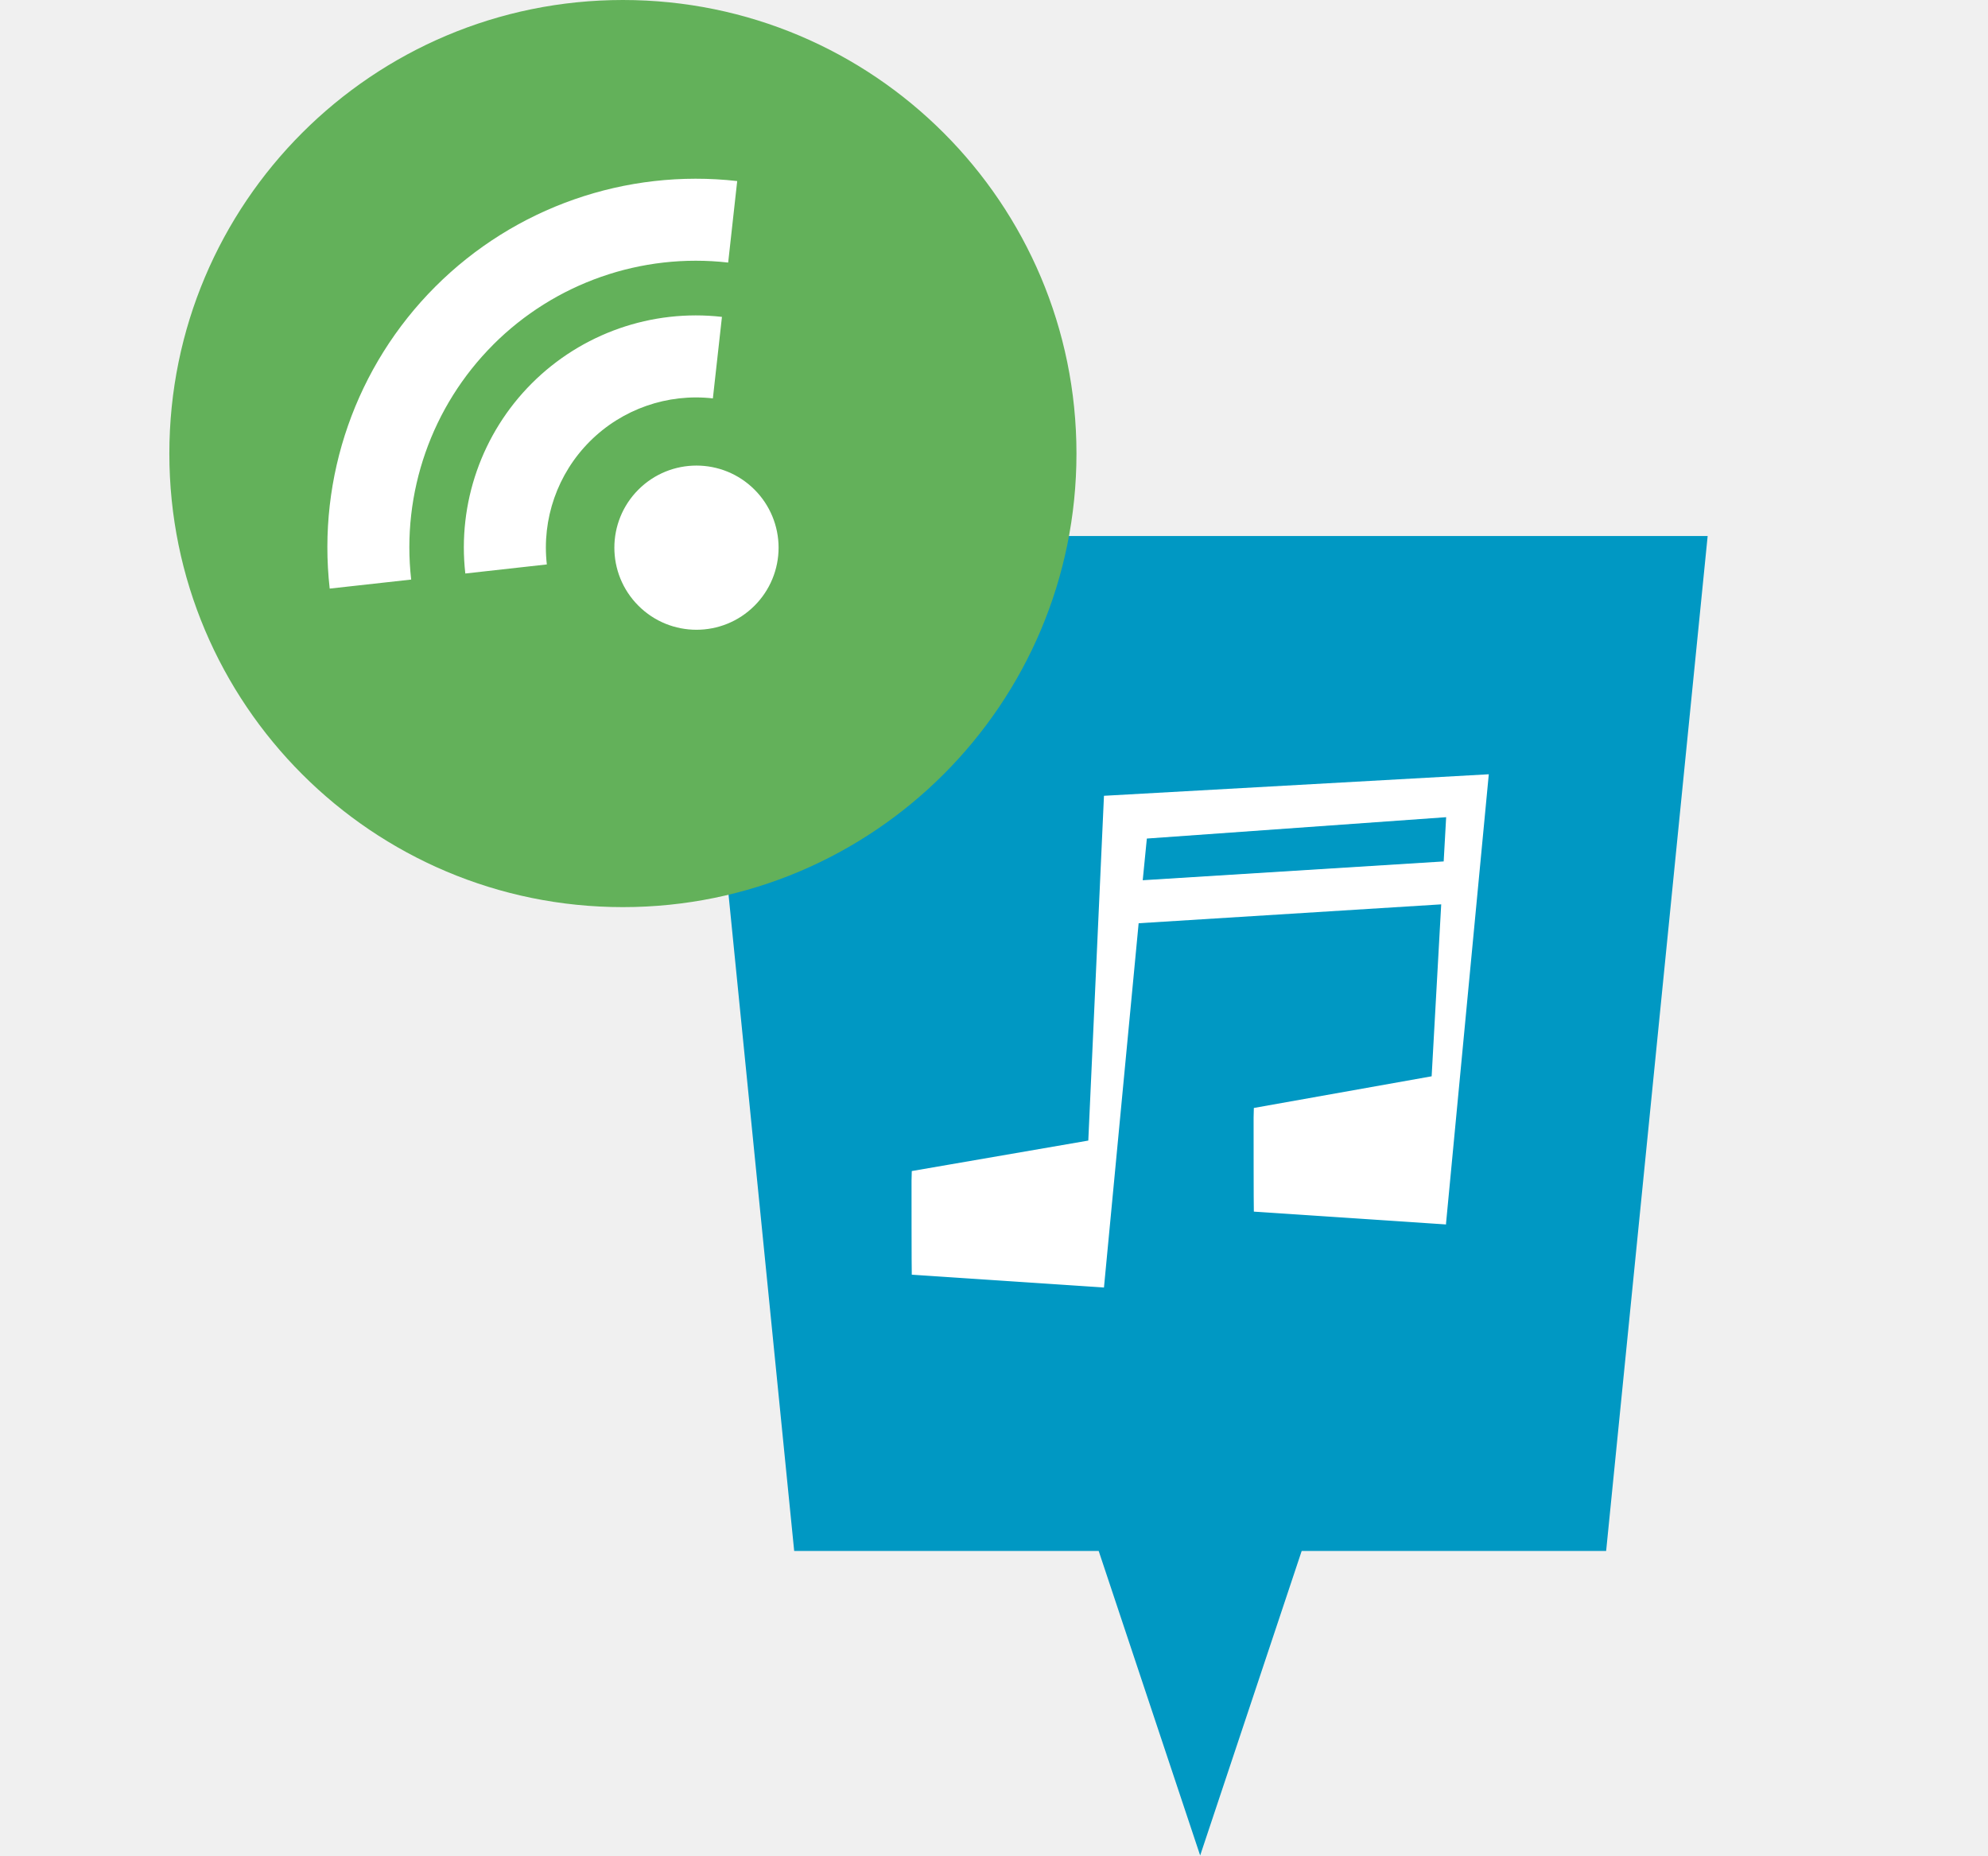
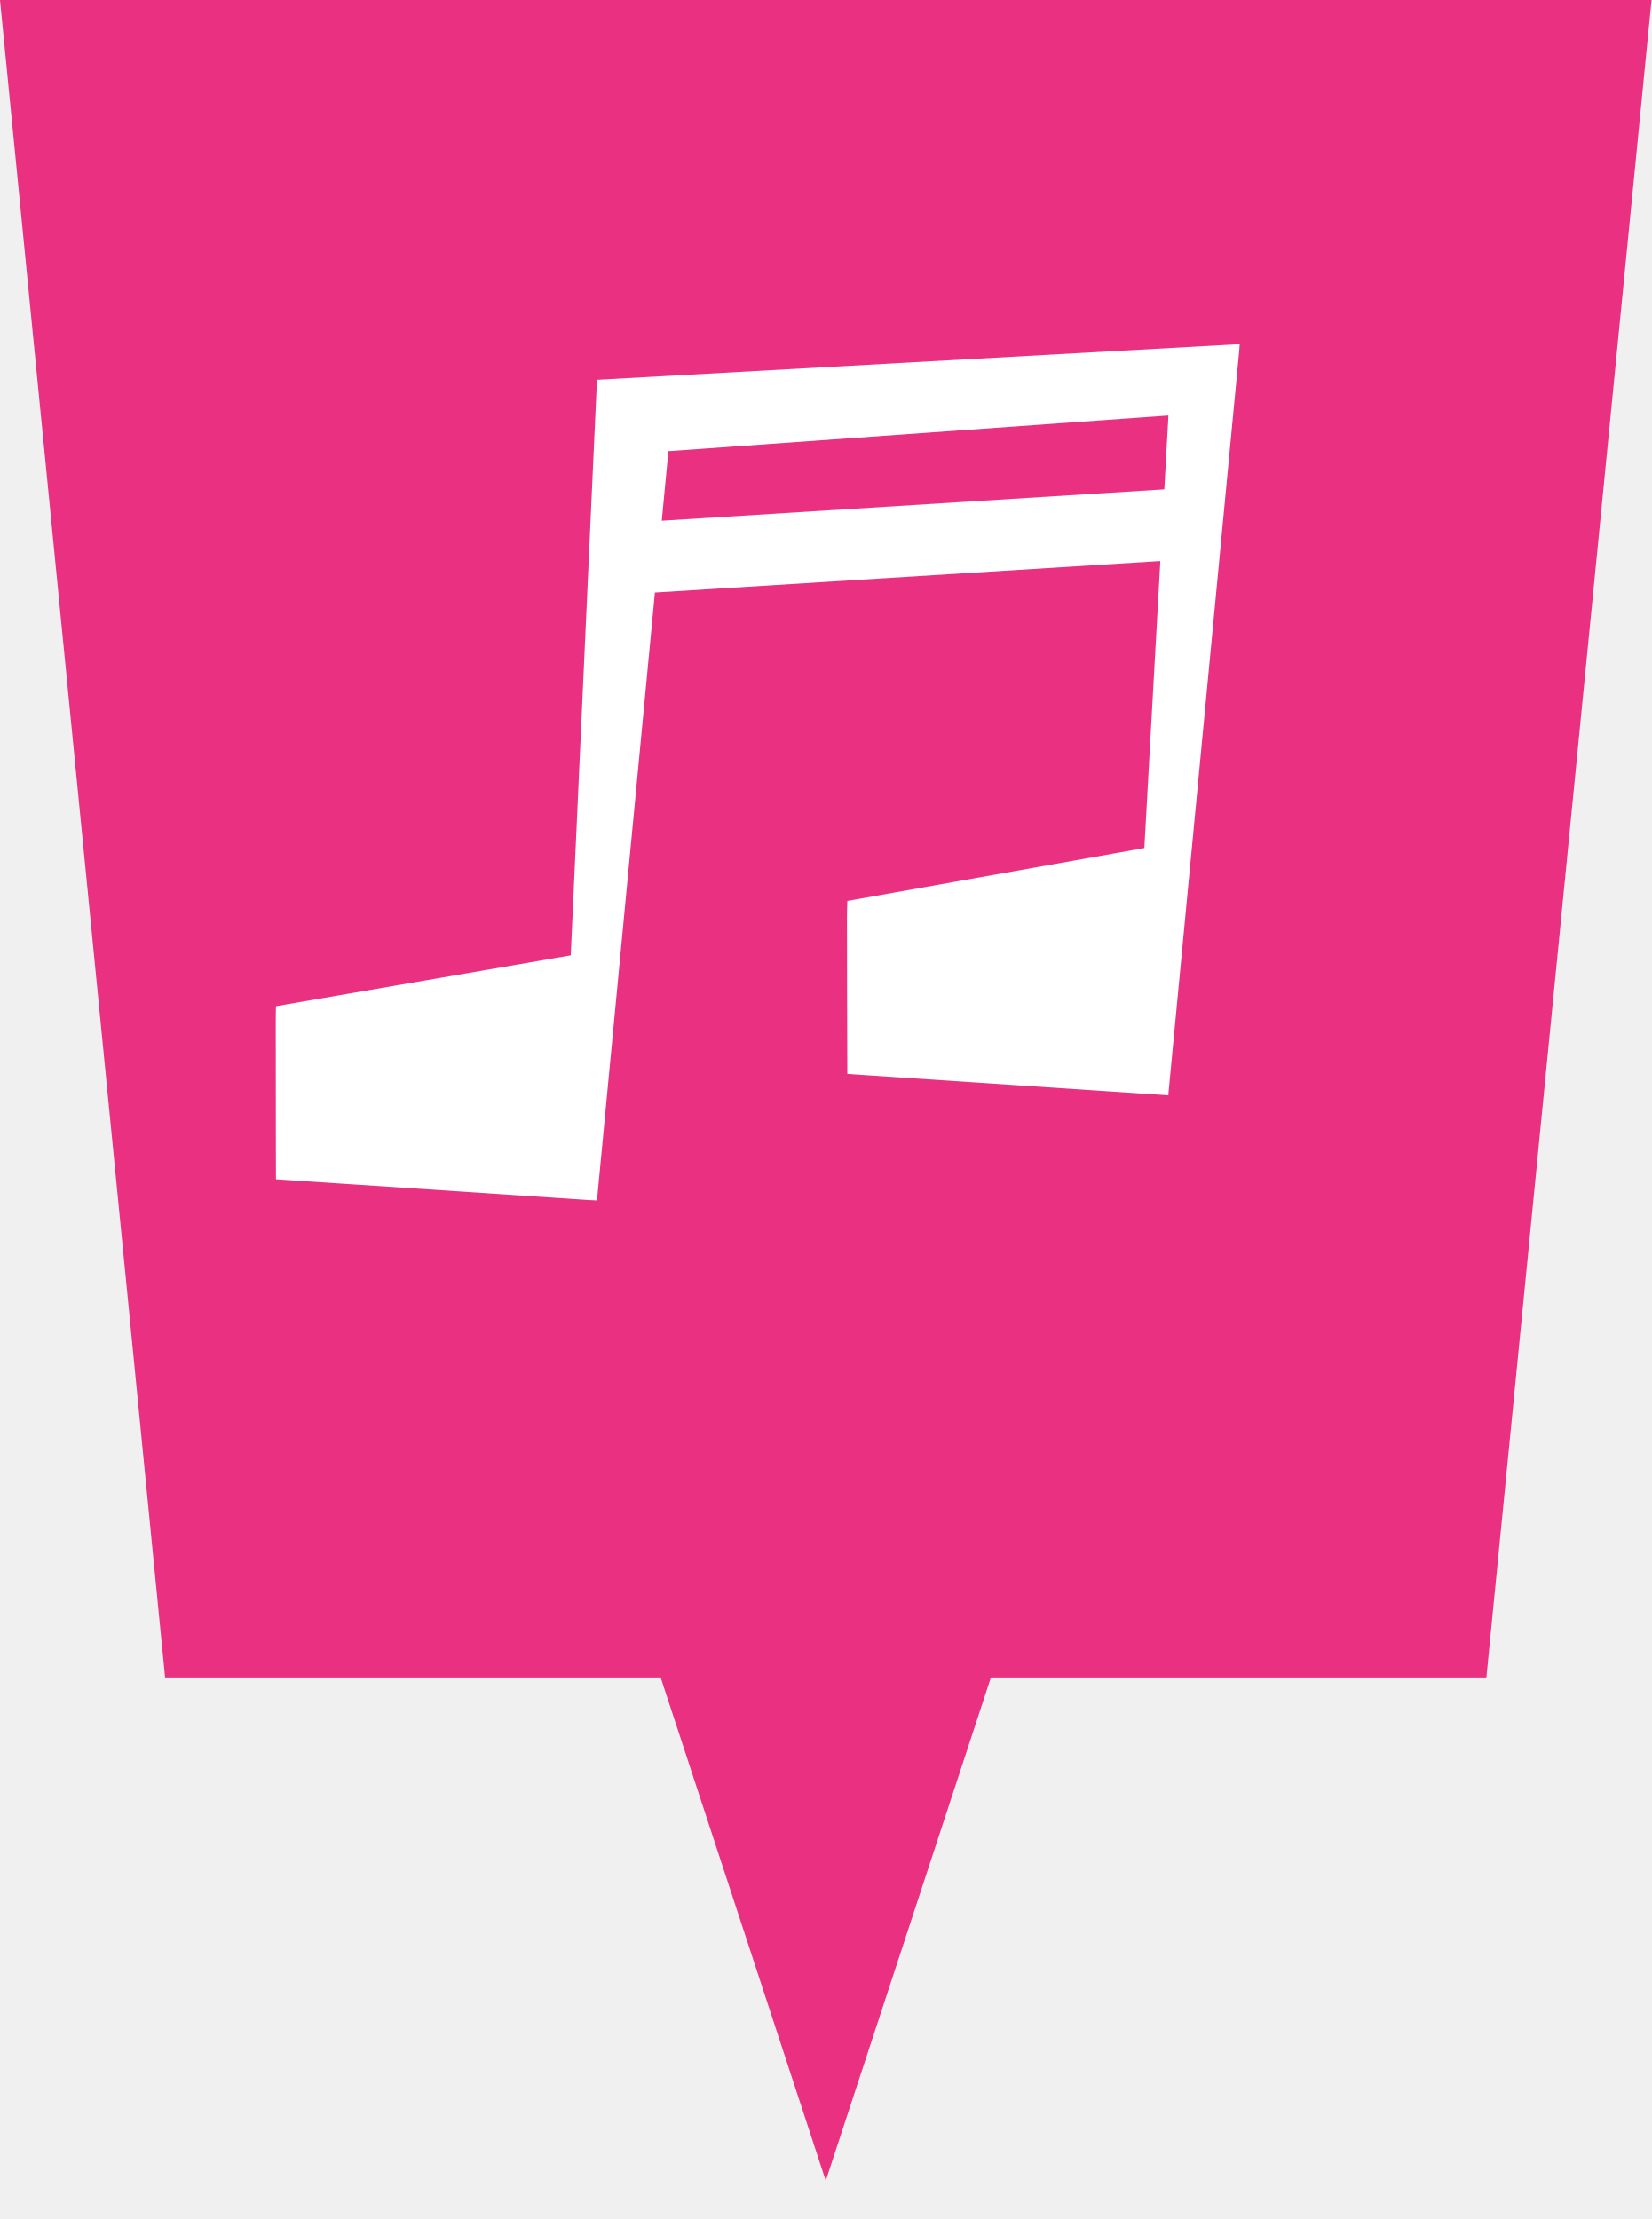
- <svg xmlns="http://www.w3.org/2000/svg" height="42" width="45" viewBox="0 0 42 45">
+ <svg xmlns="http://www.w3.org/2000/svg" xmlns:xlink="http://www.w3.org/1999/xlink" width="32px" height="43px" viewBox="0 0 32 43" version="1.1">
  <defs>
-     <style>.cls-1{fill:#0098c3;}.cls-2,.cls-4{fill:#fff;}.cls-3{fill:#63b15a;}.cls-4{fill-rule:evenodd;}</style>
+     <polygon id="path-1" points="0 0 18.685 0 18.685 16.597 0 16.597" />
  </defs>
-   <g id="event">
-     <polygon class="cls-1" points="13.692 13 16.154 37.615 23.539 37.615 26 45 28.462 37.615 35.846 37.615 38.308 13 13.692 13" />
-     <path class="cls-2" d="M23.667,19.3l-.38,8.362-4.281.739c0,.077-.006.154-.006.233s0,2.2.006,2.281l4.661.311.841-8.835,7.338-.458-.232,4.17-4.312.768c0,.077-.006.155-.006.233s0,2.2.006,2.281l4.661.311v-.025L33,18.778Zm.94,2.048.1-1.011,7.259-.518-.06,1.073Z" />
-   </g>
-   <g id="digitale_Kirche" data-name="digitale Kirche">
-     <circle class="cls-3" cx="12" cy="11" r="11" />
-     <path class="cls-4" d="M14.182,9.662l.22-1.977a5.627,5.627,0,0,0-6.224,6.224l1.977-.22a3.64,3.64,0,0,1,4.027-4.027M8.853,8.36a6.947,6.947,0,0,1,5.7-1.992l.219-1.977a8.937,8.937,0,0,0-9.883,9.884l1.976-.219a6.952,6.952,0,0,1,1.993-5.7m6.334,3.519a1.991,1.991,0,1,0,0,2.815,1.989,1.989,0,0,0,0-2.815" />
+   <g id="Page-1" stroke="none" stroke-width="1" fill="none" fill-rule="evenodd">
+     <g id="event_digital-konzerte" transform="translate(0, -0)">
+       <polygon id="Fill-1" fill="#EA3080" fill-rule="nonzero" points="0 0 3.199 32.506 12.801 32.506 16 42.258 19.2 32.506 28.8 32.506 32 0" />
+       <g id="Fill-1-Clipped" transform="translate(5.338696, 6.668876)">
+         <mask id="mask-2" fill="white">
+           <use xlink:href="#path-1" />
+         </mask>
+         <g id="path-1" />
+         <path d="M7.484,3.422 L7.612,2.074 L17.301,1.383 L17.221,2.814 L7.484,3.422 Z M6.228,0.691 L5.72,11.844 L0.007,12.829 C0.003,12.932 0,13.035 0,13.14 C0,13.244 0.003,16.079 0.007,16.183 L6.228,16.597 L7.351,4.813 L17.144,4.203 L16.834,9.764 L11.079,10.789 C11.076,10.891 11.072,10.996 11.072,11.1 C11.072,11.205 11.076,14.038 11.079,14.142 L17.301,14.557 L17.301,14.523 L18.685,-0 L6.228,0.691 Z" id="Fill-1" fill="#FFFFFF" fill-rule="nonzero" mask="url(#mask-2)" />
+       </g>
+     </g>
  </g>
</svg>
